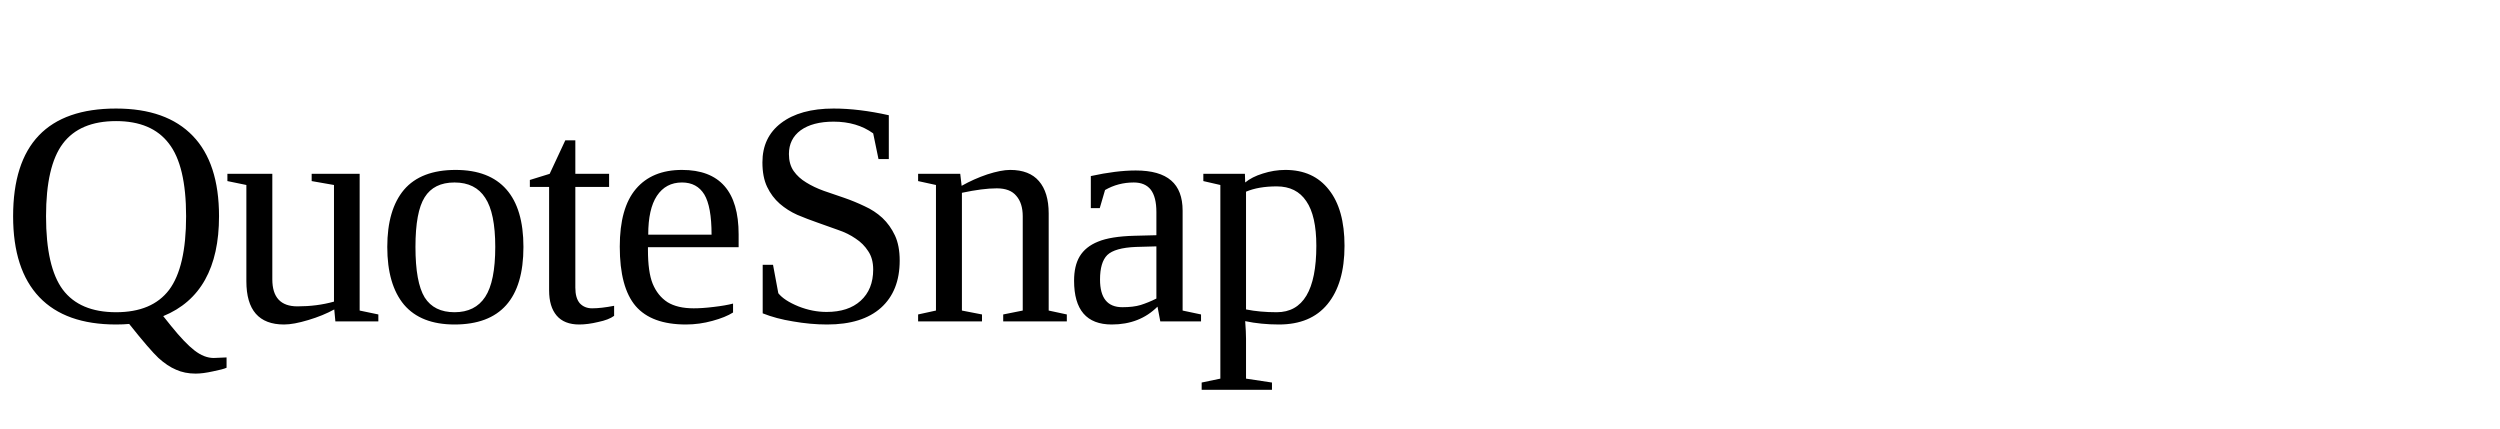
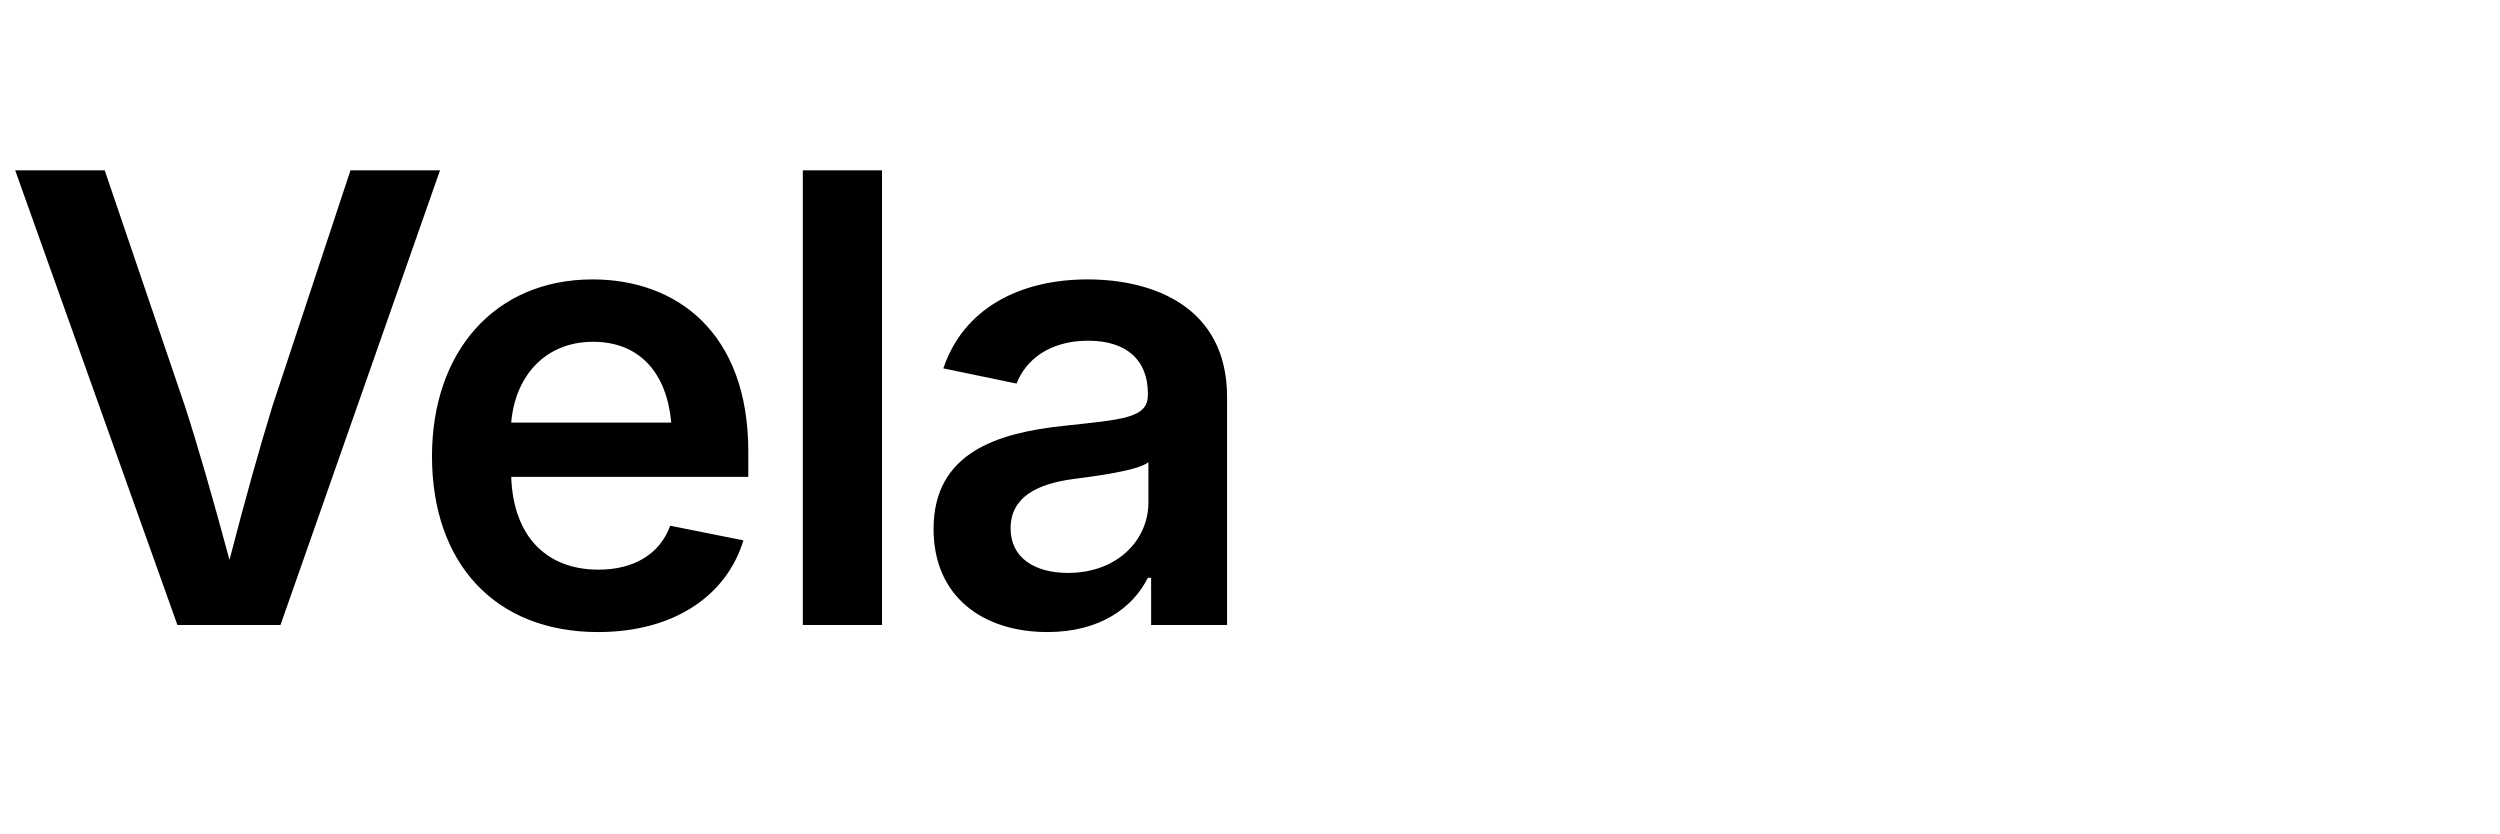
- <svg xmlns="http://www.w3.org/2000/svg" viewBox="0 0 140 24" fill="none">
-   <text x="0" y="18" font-family="Georgia, 'Times New Roman', serif" font-size="18" font-weight="400" fill="currentColor" letter-spacing="-0.5">QuoteSnap</text>
+ <svg xmlns="http://www.w3.org/2000/svg" viewBox="0 0 72 24" role="img" aria-label="Vela">
+   <text x="0" y="18" font-family="Inter, system-ui, sans-serif" font-size="18" font-weight="600" fill="currentColor" letter-spacing="-0.4">Vela</text>
</svg>
